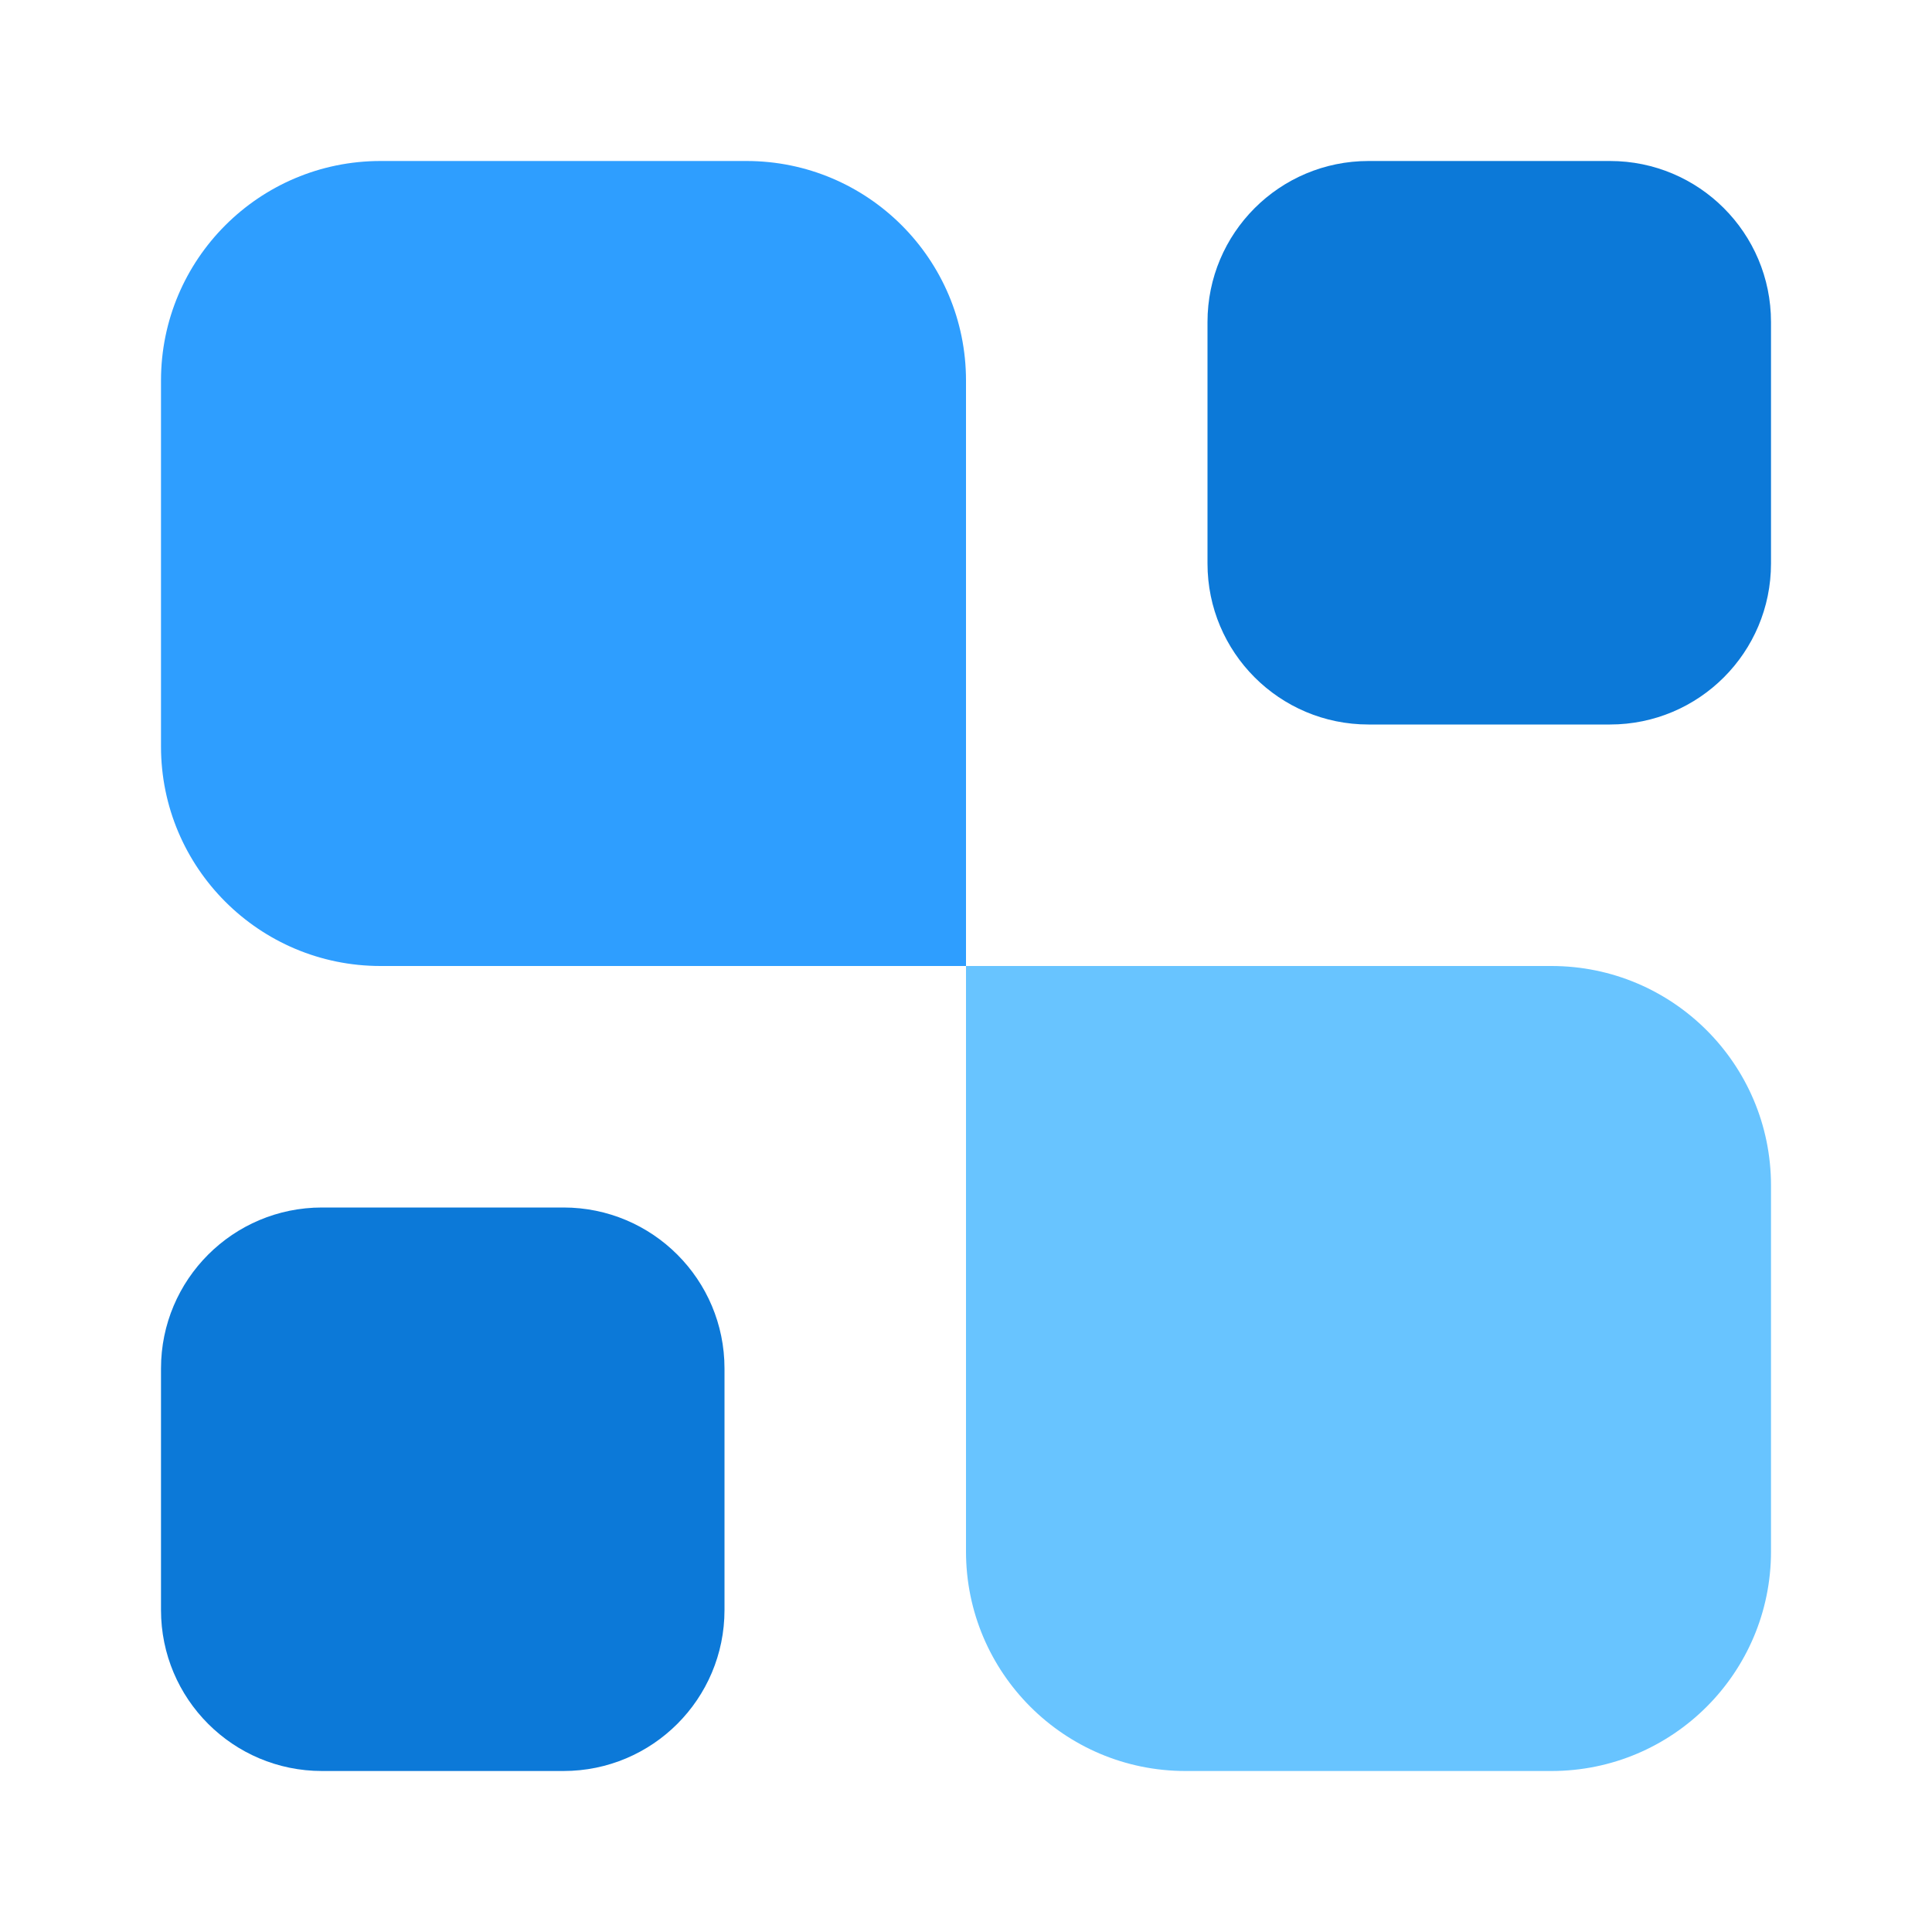
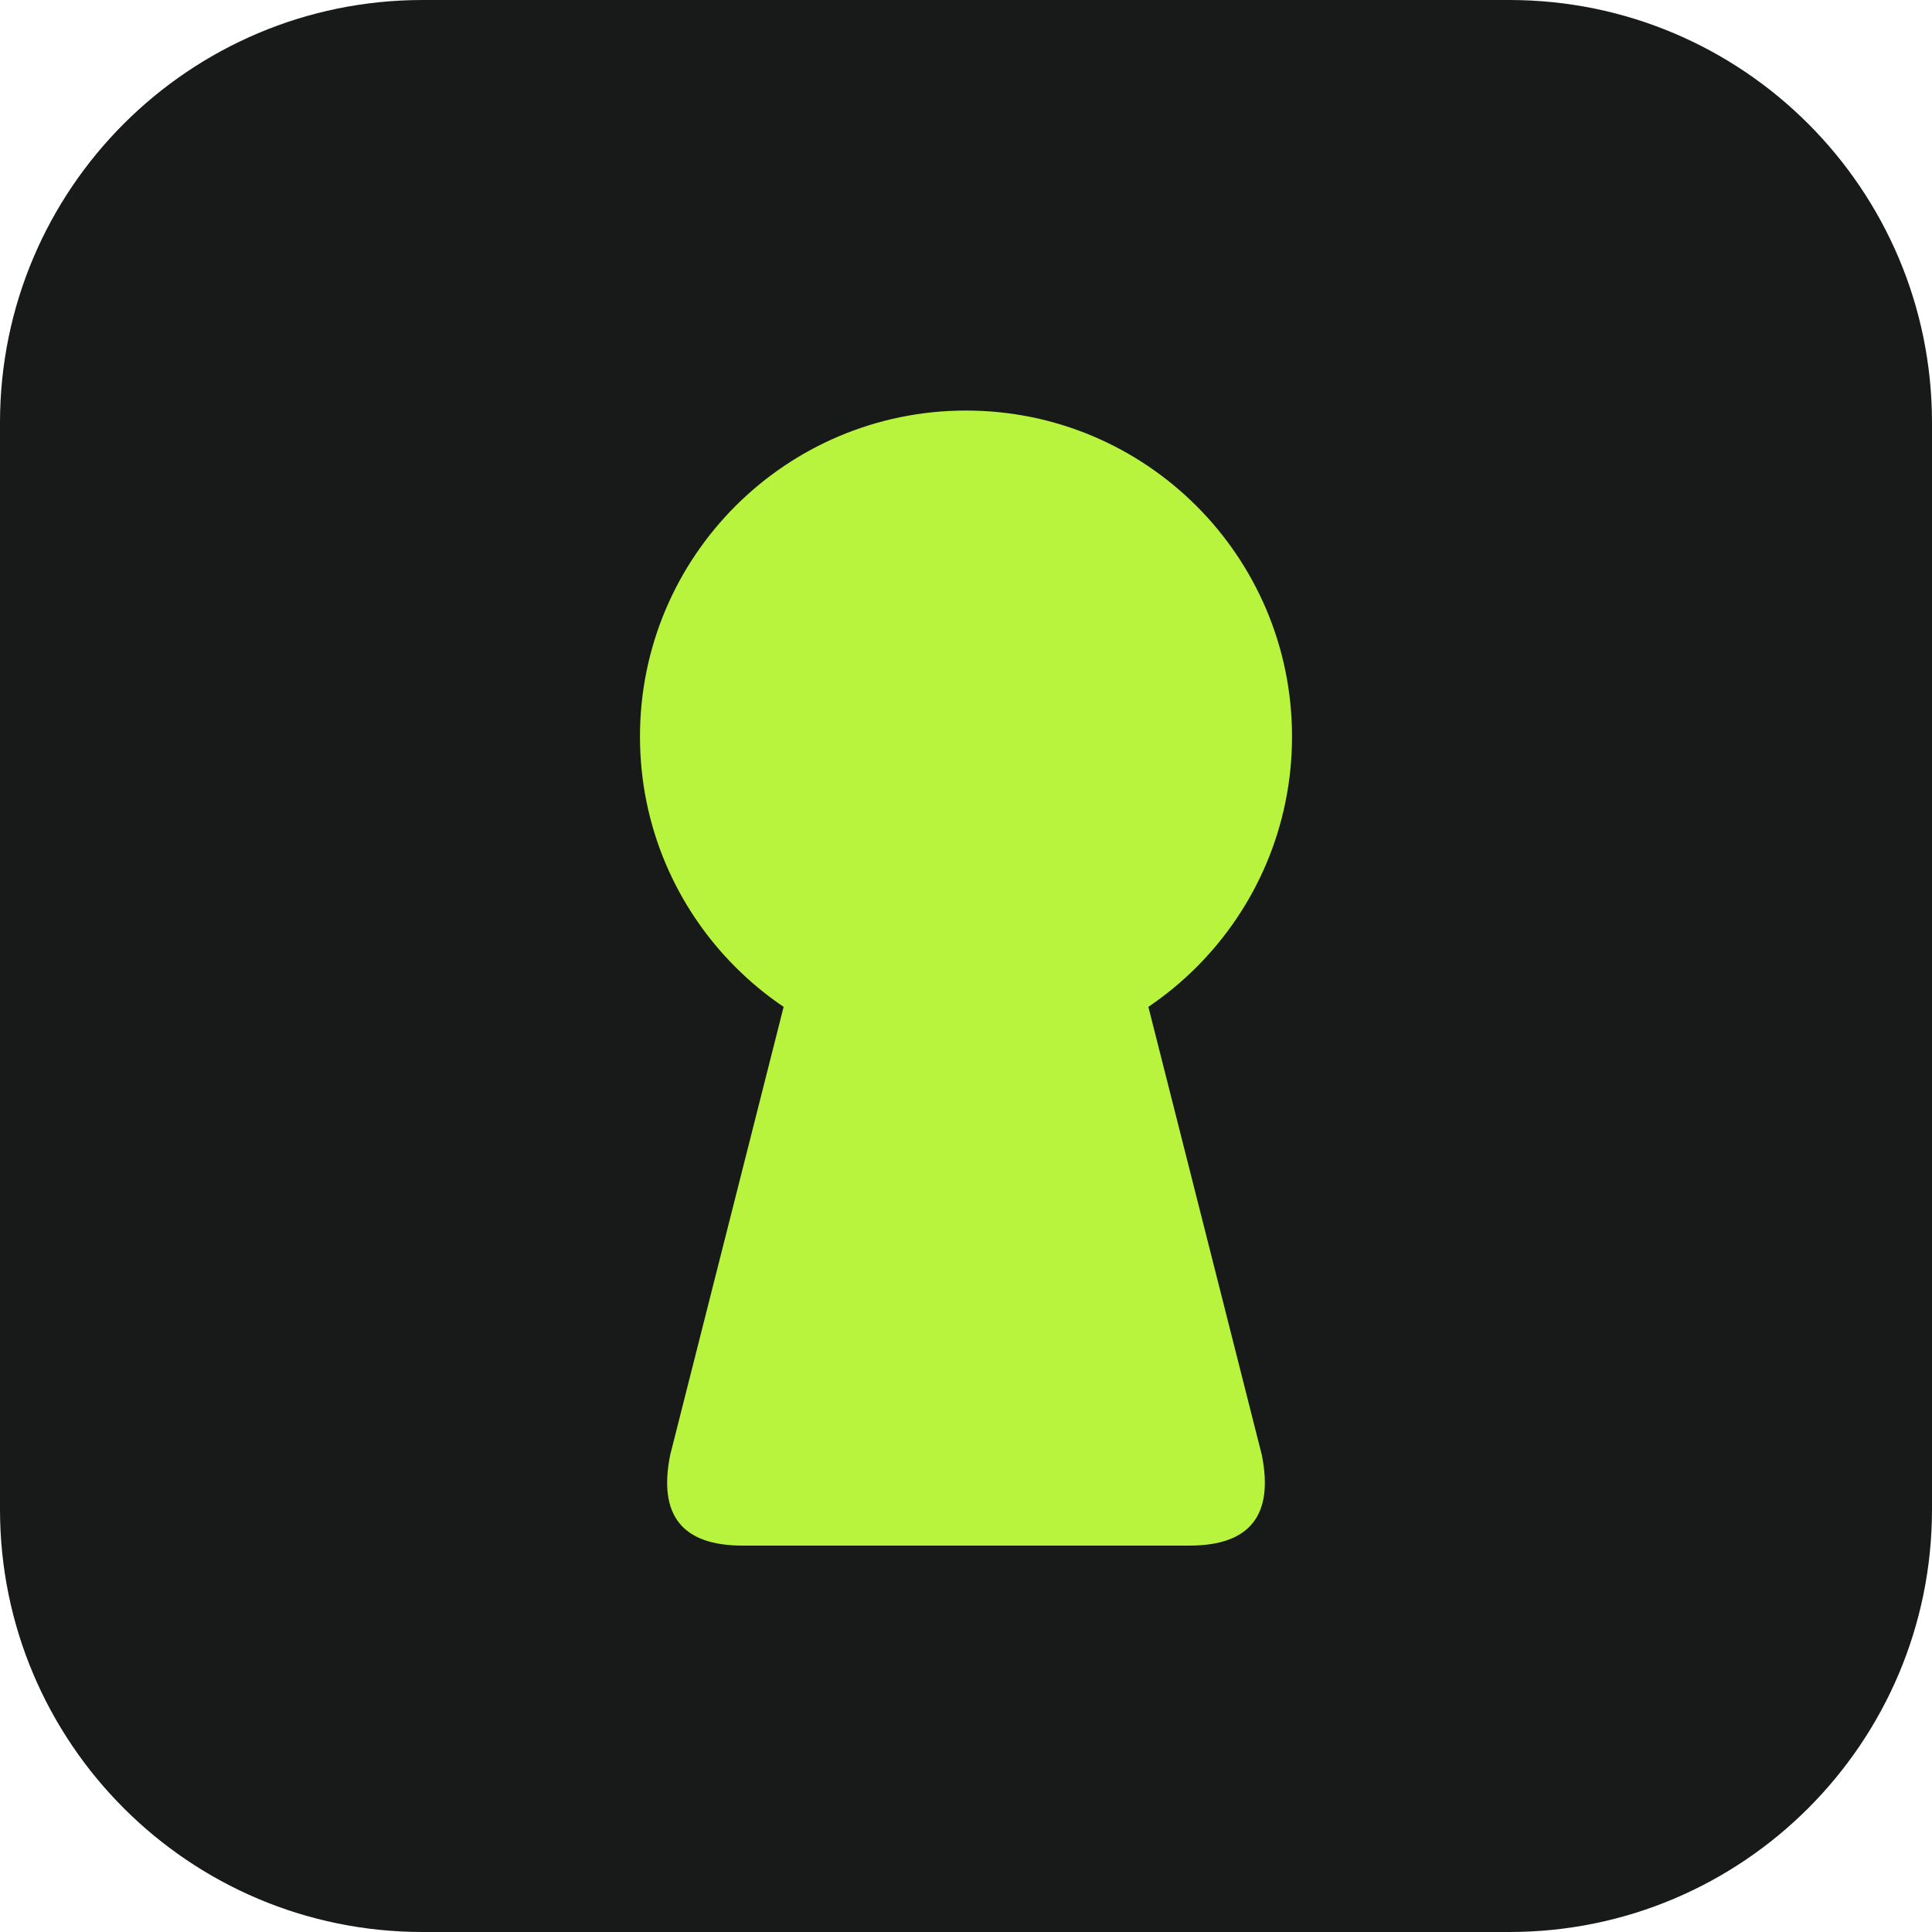
- <svg xmlns="http://www.w3.org/2000/svg" width="24" height="24" viewBox="0 0 24 24" fill="none">
-   <path d="M22 19.273C22 20.779 20.779 22 19.273 22H14.727C13.221 22 12 20.779 12 19.273V12H19.273C20.779 12 22 13.221 22 14.727V19.273Z" fill="#68C4FF" />
-   <path d="M20 2C21.105 2 22 2.895 22 4V7C22 8.105 21.105 9 20 9H17C15.895 9 15 8.105 15 7V4C15 2.895 15.895 2 17 2H20Z" fill="#0C79D8" />
-   <path d="M7 15C8.105 15 9 15.895 9 17V20C9 21.105 8.105 22 7 22H4C2.895 22 2 21.105 2 20V17C2 15.895 2.895 15 4 15H7Z" fill="#0C79D8" />
-   <path d="M12 12H4.727C3.221 12 2 10.779 2 9.273V4.727C2 3.221 3.221 2 4.727 2H9.273C10.779 2 12 3.221 12 4.727V12Z" fill="#2E9EFF" />
+ <svg xmlns="http://www.w3.org/2000/svg" width="32" height="32" viewBox="0 0 32 32" fill="none">
+   <rect width="32" height="32" rx="7" fill="#171a18" />
+   <circle cx="16" cy="12.2" r="5.4" fill="#b8f43e" />
+   <path d="M13.1 16.2 L11.1 24.1 Q10.8 25.6 12.3 25.6 L19.7 25.6 Q21.2 25.6 20.9 24.1 L18.9 16.2 Z" fill="#b8f43e" />
</svg>
